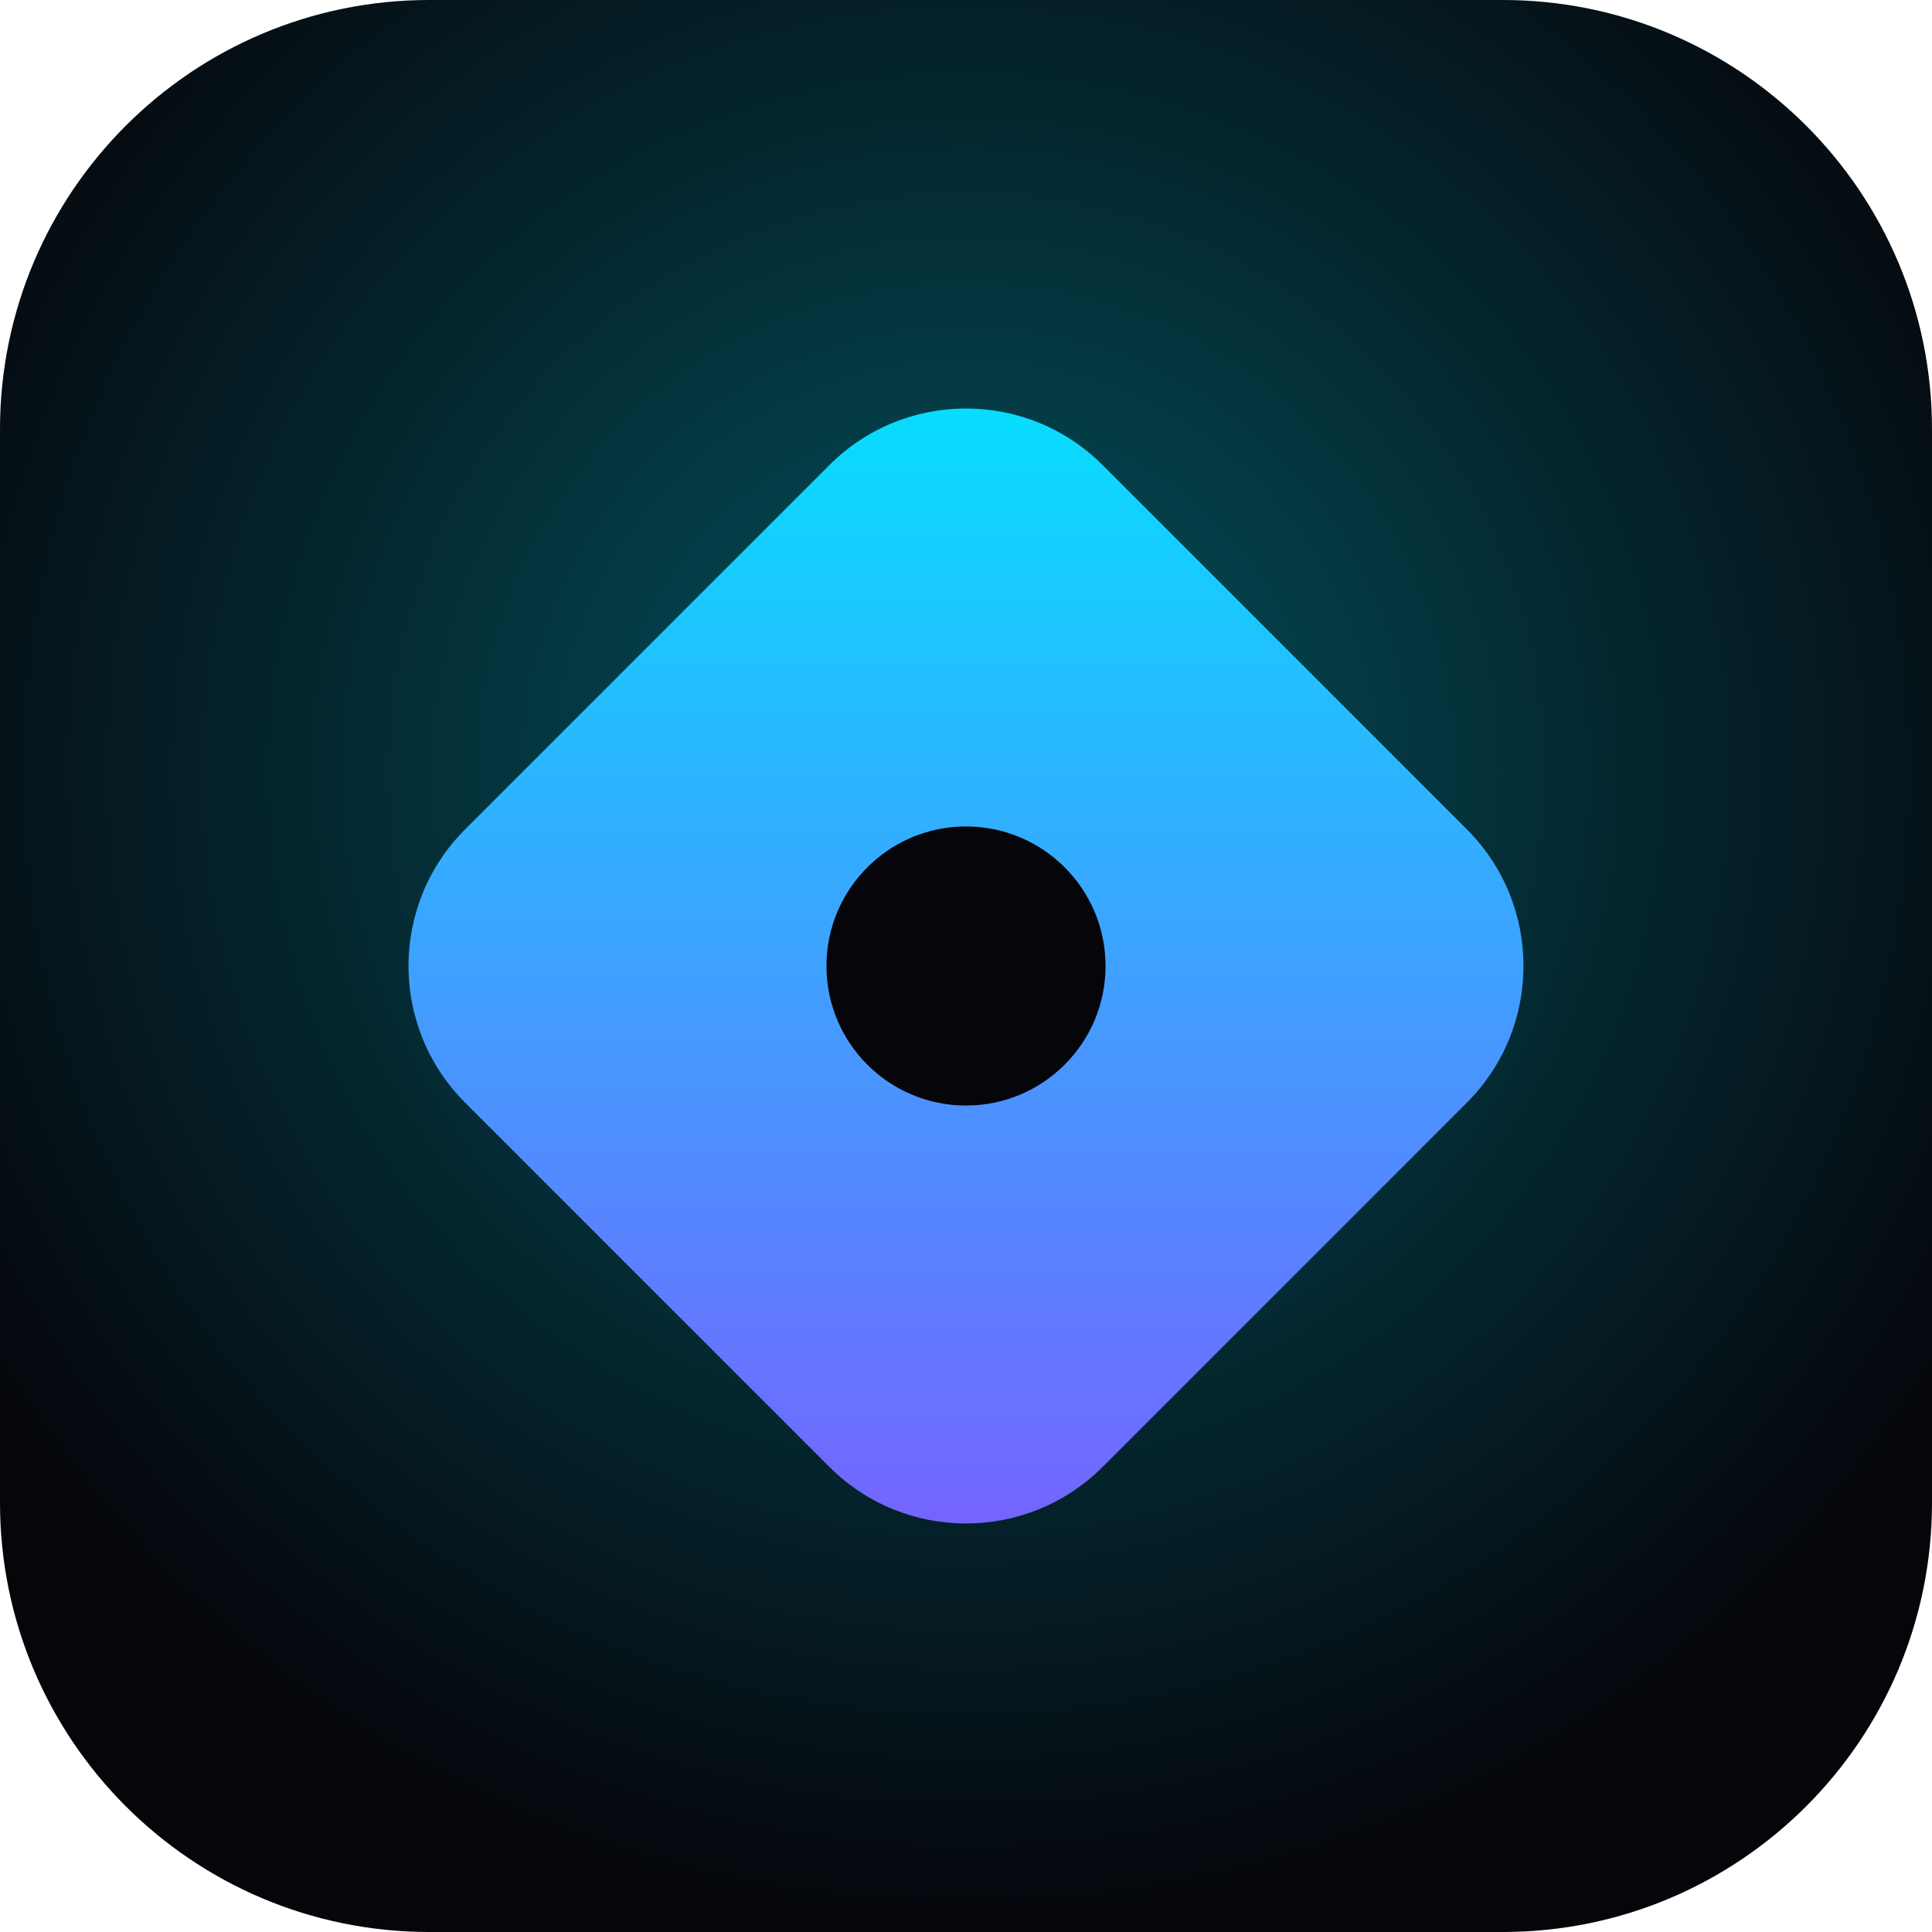
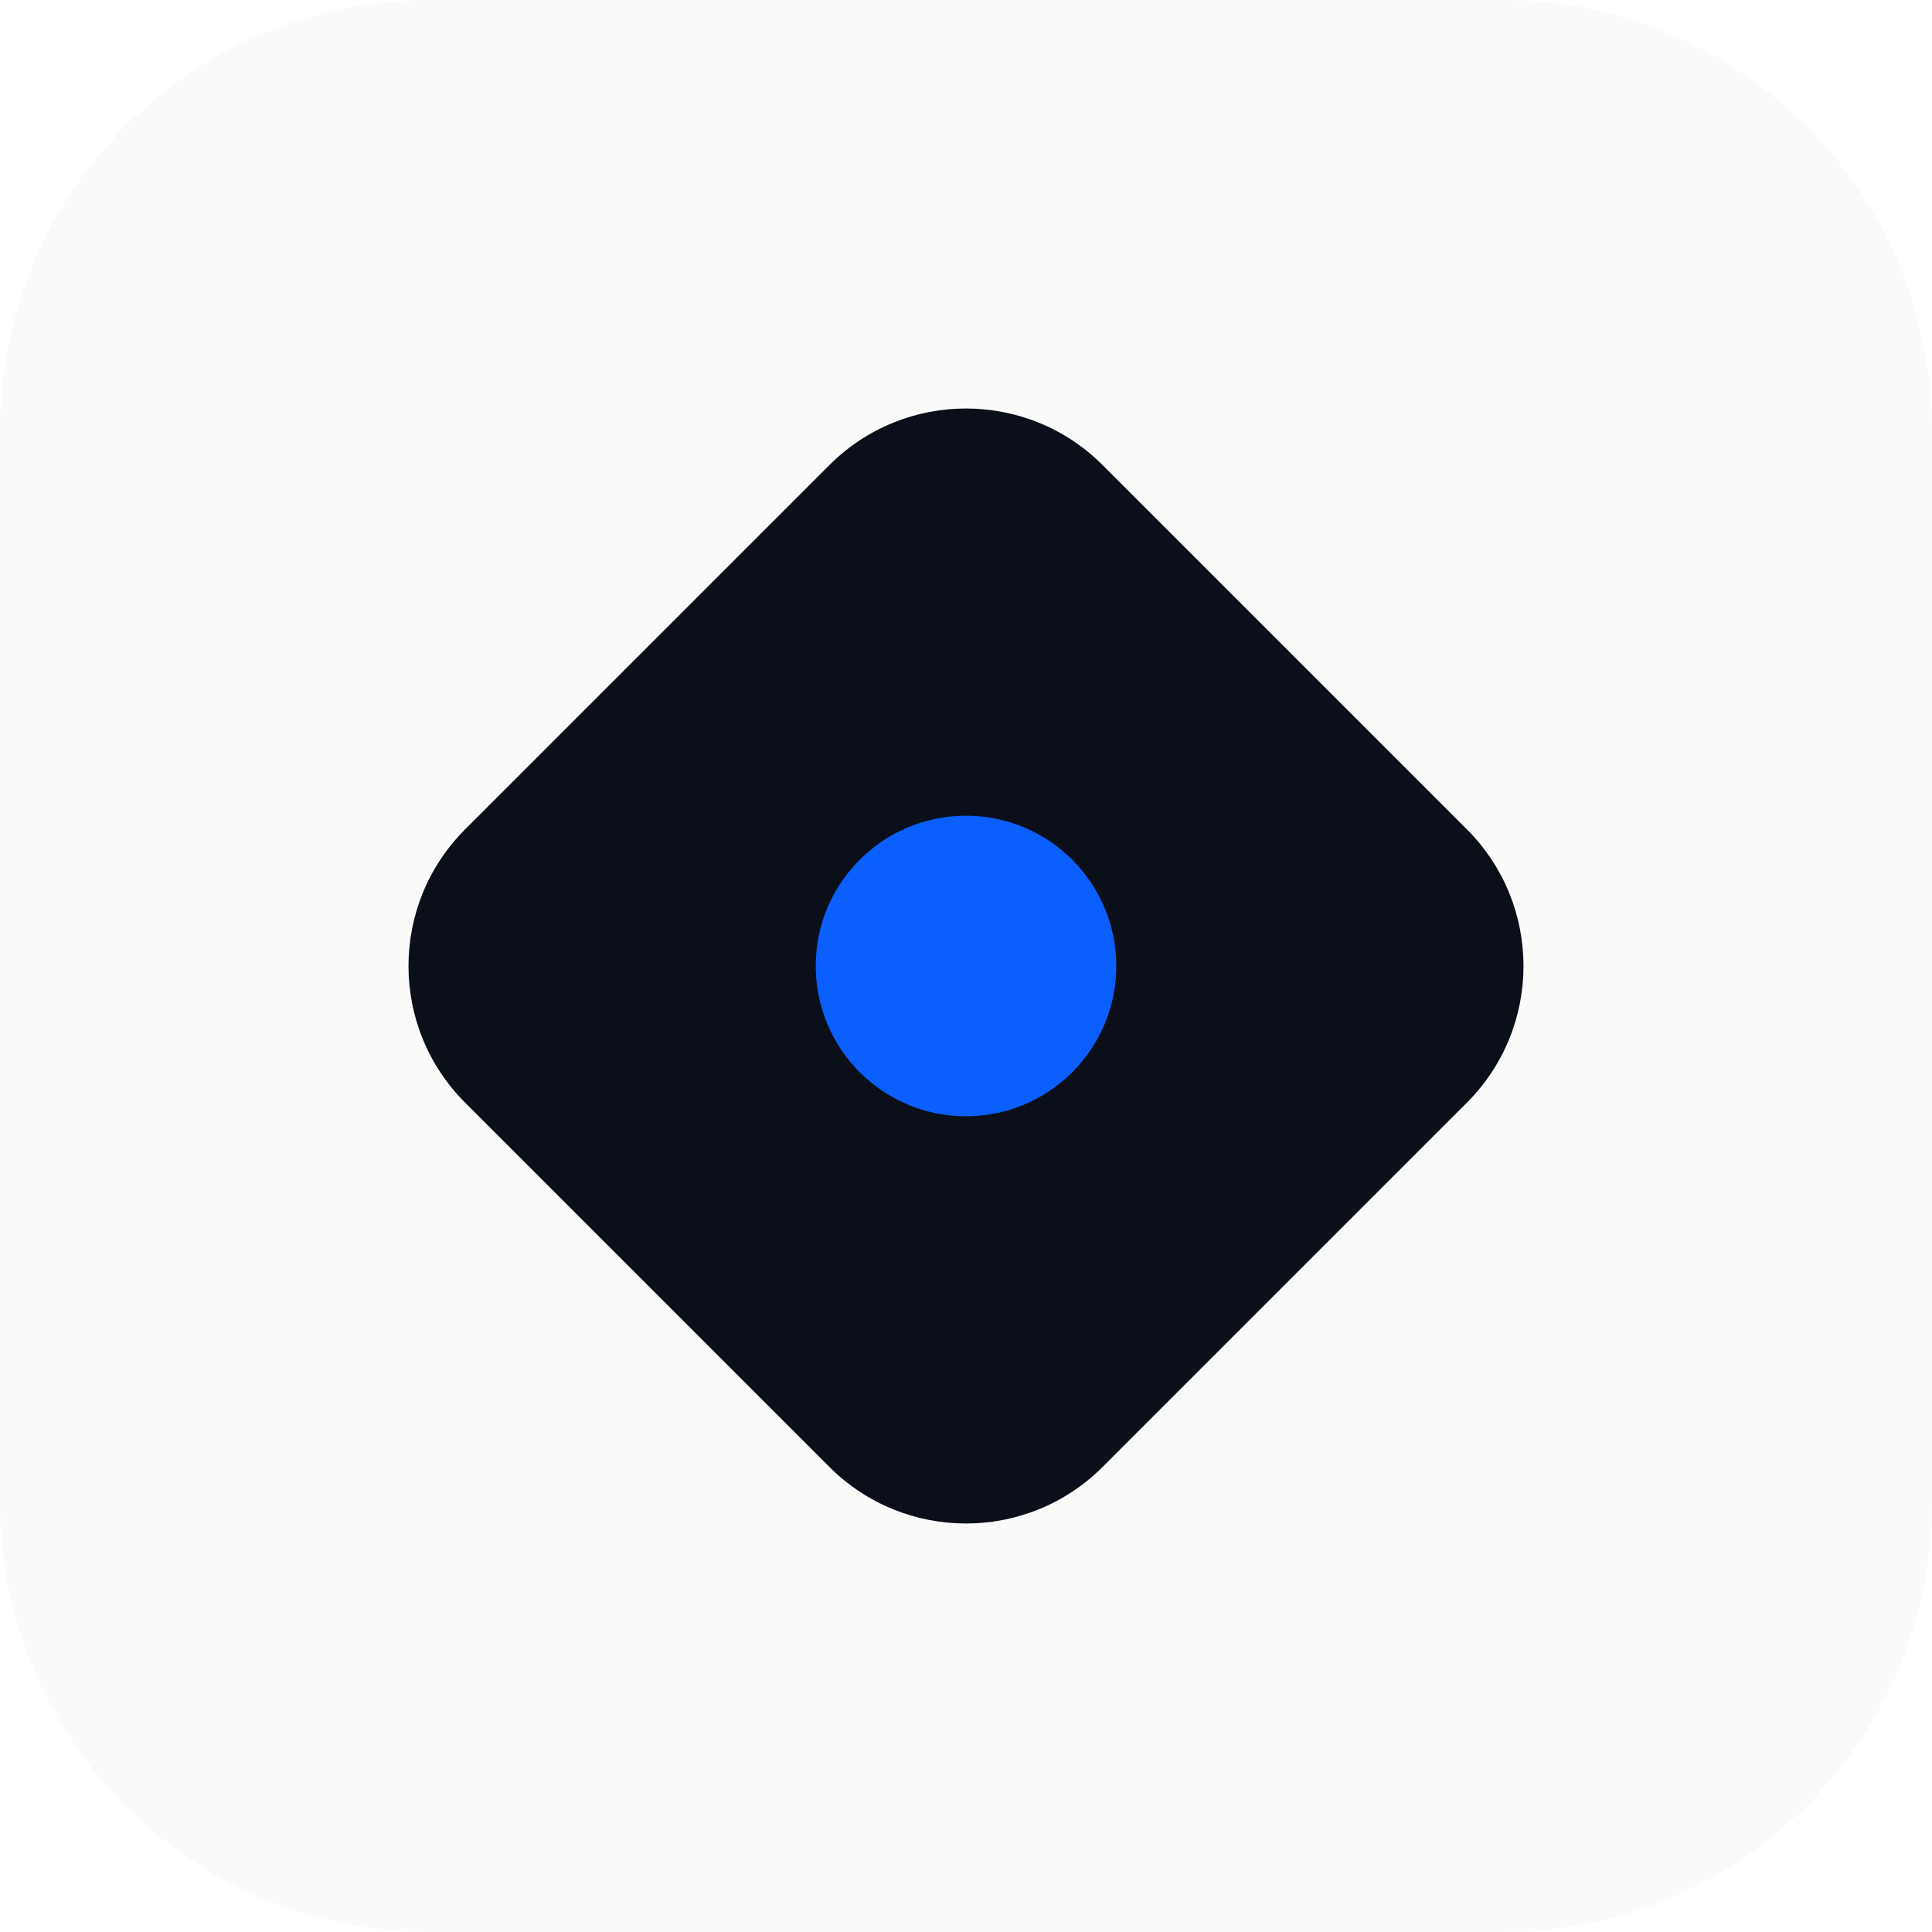
<svg xmlns="http://www.w3.org/2000/svg" width="180" height="180" viewBox="0 0 180 180">
-   <defs>
-     <linearGradient id="g" x1="0" y1="0" x2="1" y2="1">
-       <stop offset="0" stop-color="#00E5FF" />
-       <stop offset="1" stop-color="#7C5CFF" />
-     </linearGradient>
-     <radialGradient id="glow" cx="50%" cy="40%" r="60%">
-       <stop offset="0" stop-color="#00E5FF" stop-opacity="0.35" />
-       <stop offset="1" stop-color="#00E5FF" stop-opacity="0" />
-     </radialGradient>
-   </defs>
-   <rect width="180" height="180" rx="40" fill="#05050A" />
-   <rect width="180" height="180" rx="40" fill="url(#glow)" />
-   <rect x="48" y="48" width="84" height="84" rx="18" transform="rotate(45 90 90)" fill="url(#g)" />
-   <circle cx="90" cy="90" r="13" fill="#05050A" />
+   <rect width="180" height="180" rx="40" fill="#FAFAF8" />
+   <rect x="48" y="48" width="84" height="84" rx="18" transform="rotate(45 90 90)" fill="#0B0F1A" />
+   <circle cx="90" cy="90" r="14" fill="#0B5FFF" />
</svg>
